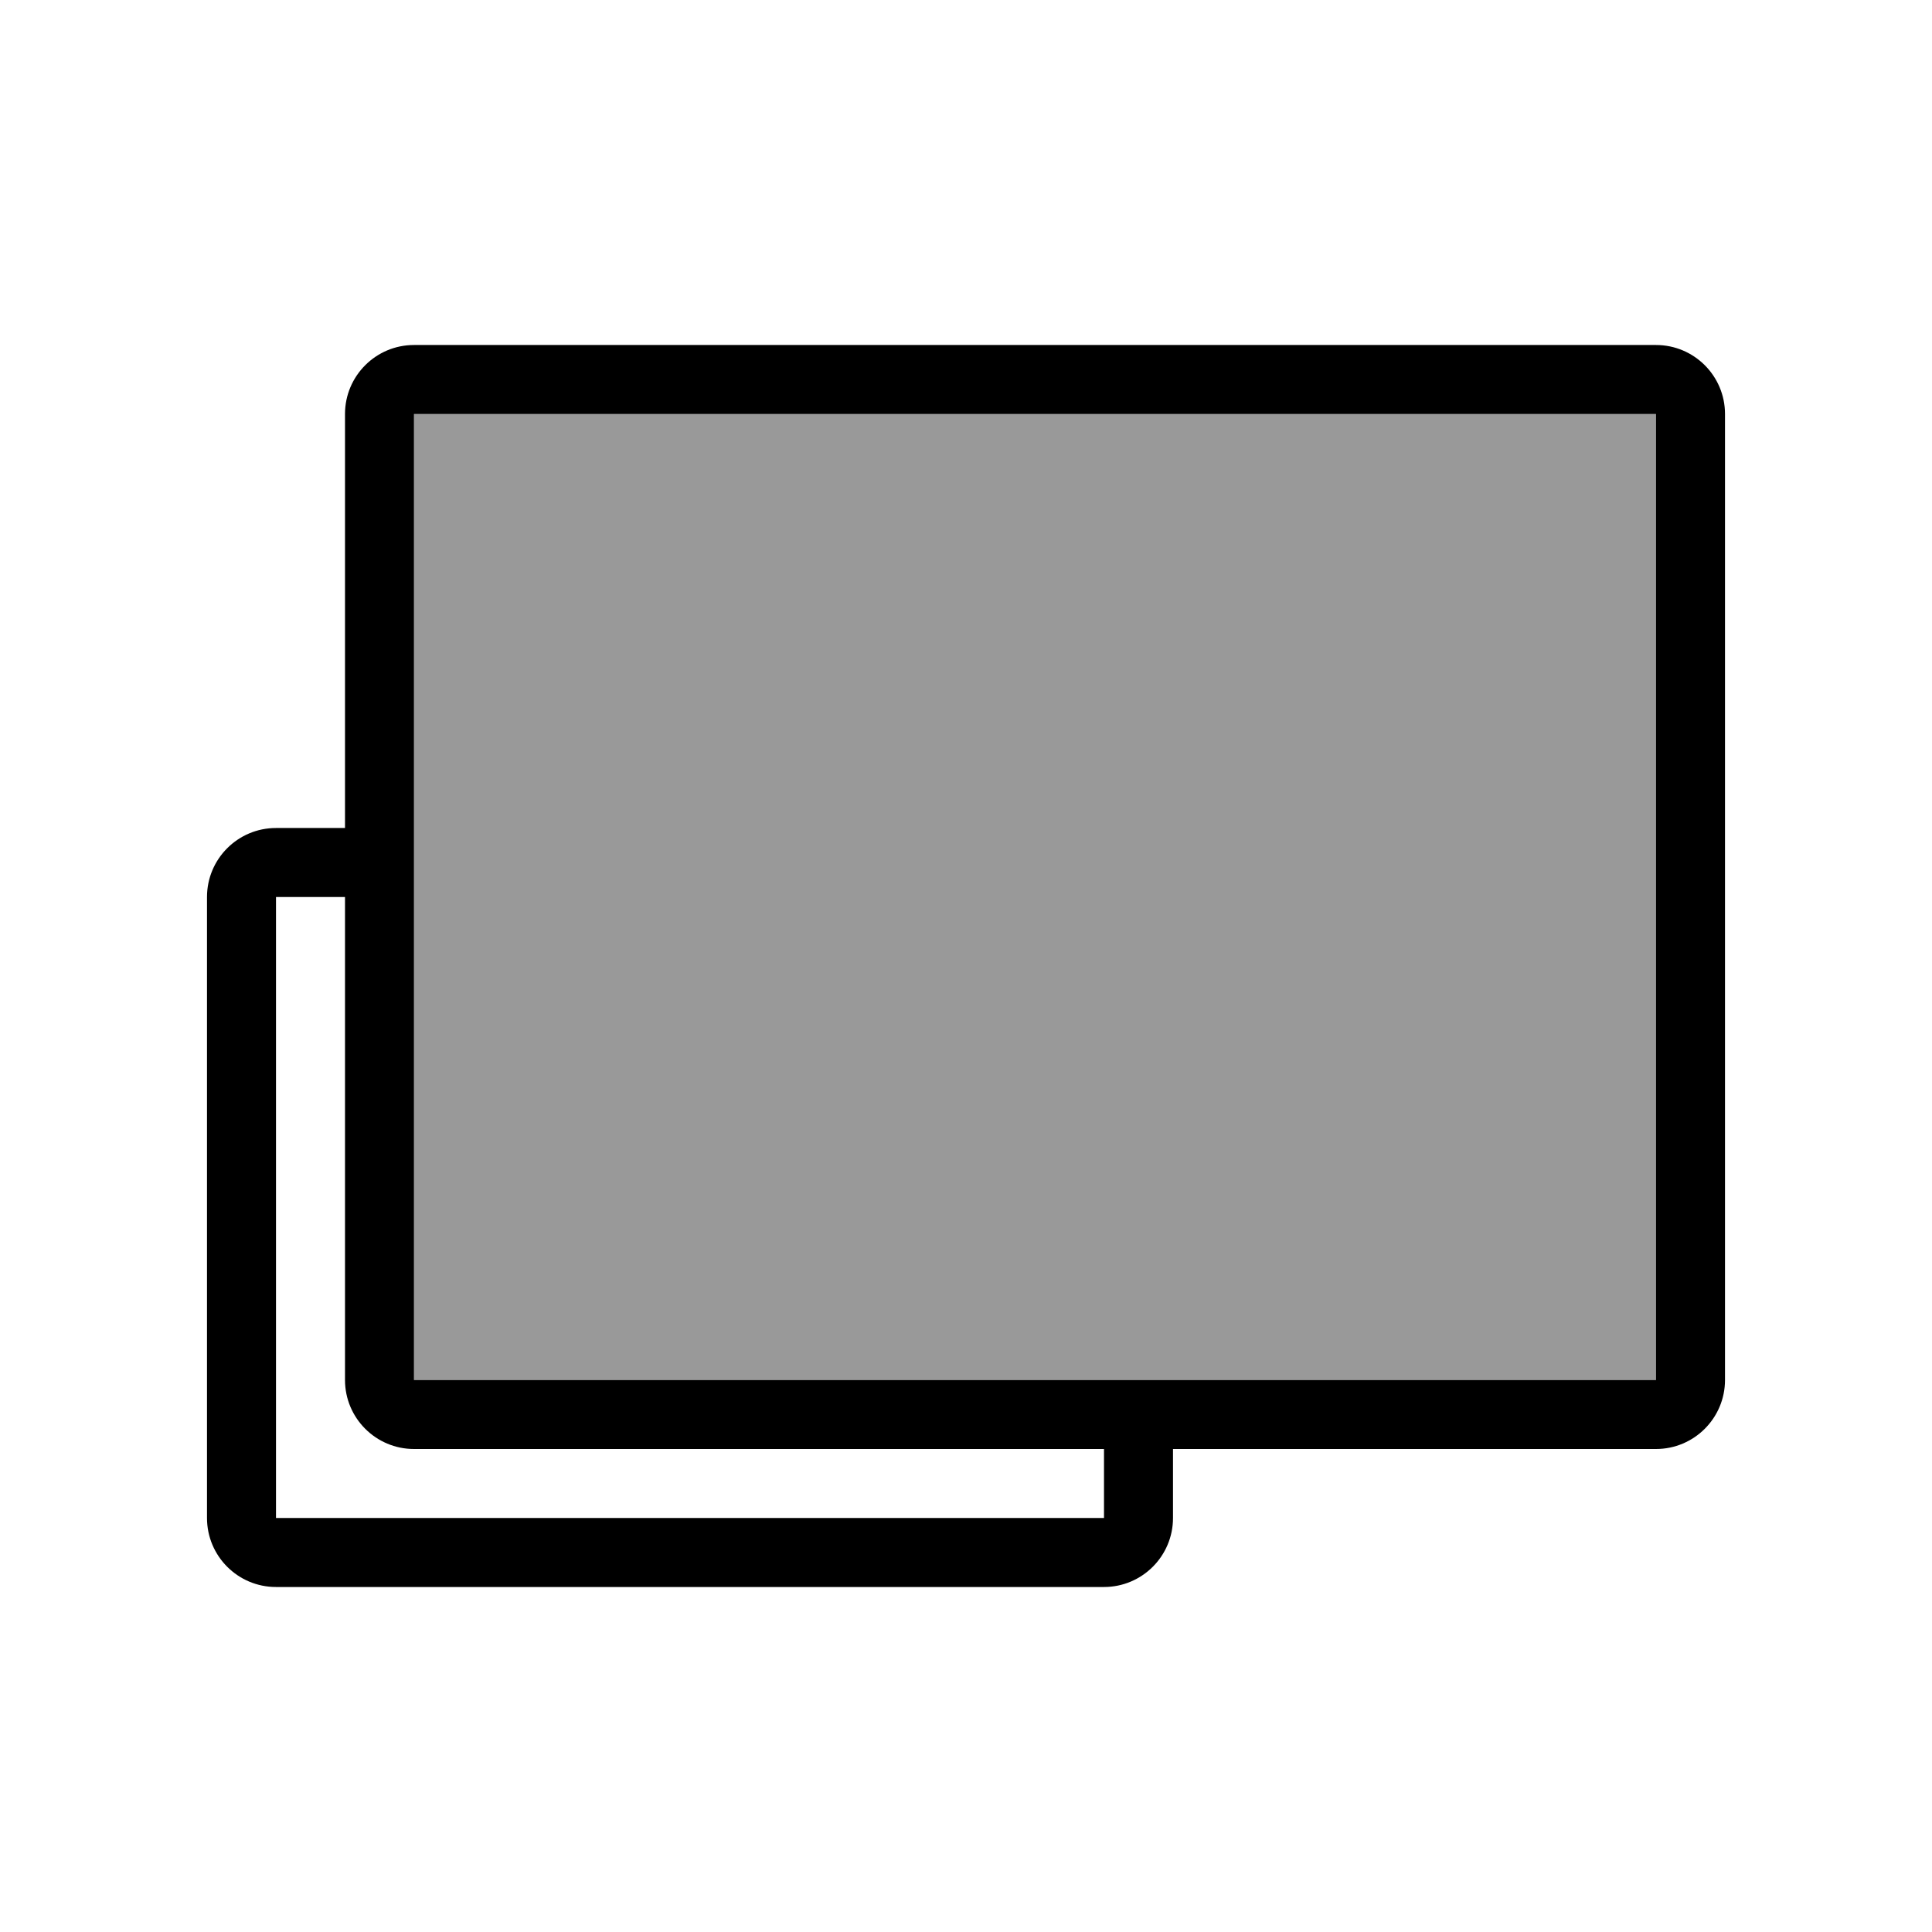
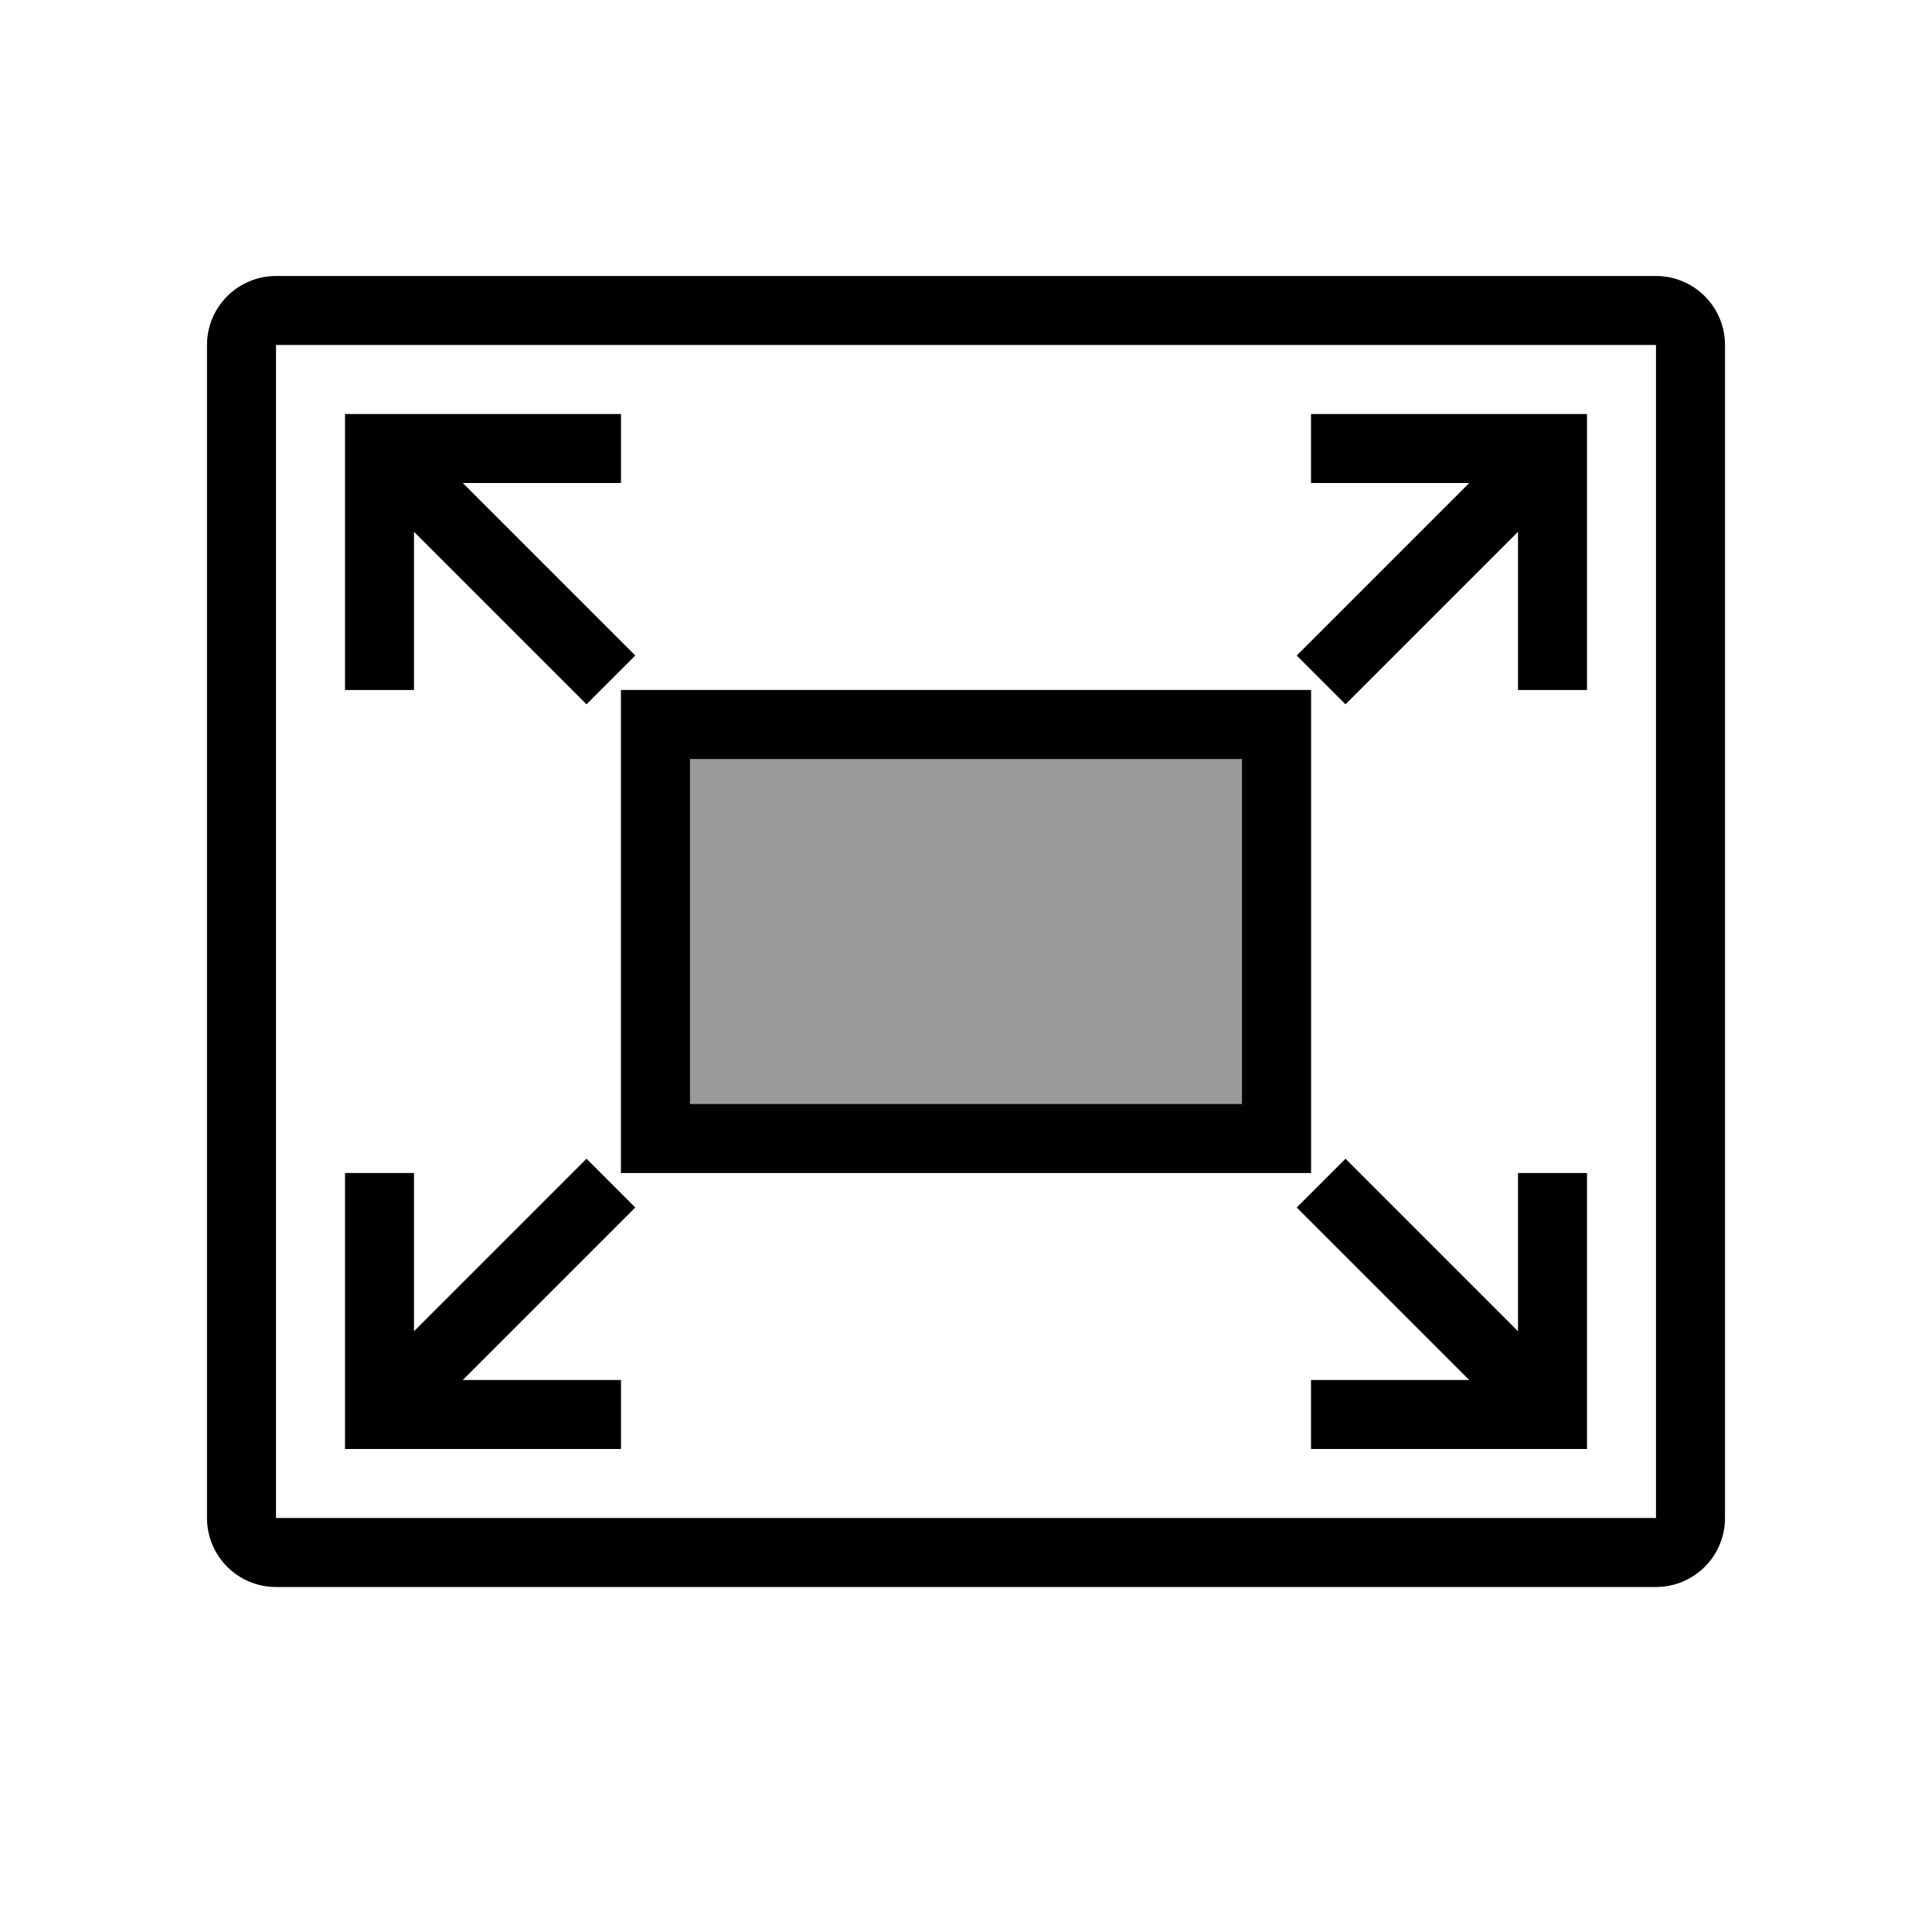
<svg xmlns="http://www.w3.org/2000/svg" width="28" height="28" viewBox="0 0 28 28" fill="none">
-   <path fill-rule="evenodd" clip-rule="evenodd" d="M6 20H24V6H6V20ZM4 12C3.448 12 3 12.448 3 13V22C3 22.552 3.448 23 4 23H16C16.552 23 17 22.552 17 22V21H24C24.552 21 25 20.552 25 20V6C25 5.448 24.552 5 24 5H6C5.448 5 5 5.448 5 6V12H4ZM5 13H4V22H16V21H6C5.448 21 5 20.552 5 20V13Z" fill="black" />
-   <rect opacity="0.4" x="24" y="20" width="18" height="14" transform="rotate(180 24 20)" fill="black" />
+   <path opacity=".4" d="M19 17H9v-7h10z" fill="#000" />
+   <path d="m9.207 17.5-2.5 2.5H9v1H5v-4h1v2.293l2.5-2.5zM22 19.293V17h1v4h-4v-1h2.293l-2.5-2.5.707-.707zM19 17H9v-7h10zm-9-1h8v-5h-8zM9 7H6.707l2.5 2.5-.707.707-2.5-2.5V10H5V6h4zm14 3h-1V7.707l-2.5 2.5-.707-.707 2.5-2.5H19V6h4z" fill="#000" />
+   <path d="M24 4a1 1 0 0 1 1 1v17a1 1 0 0 1-1 1H4a1 1 0 0 1-1-1V5a1 1 0 0 1 1-1zM4 22h20V5H4z" fill="#000" />
</svg>
